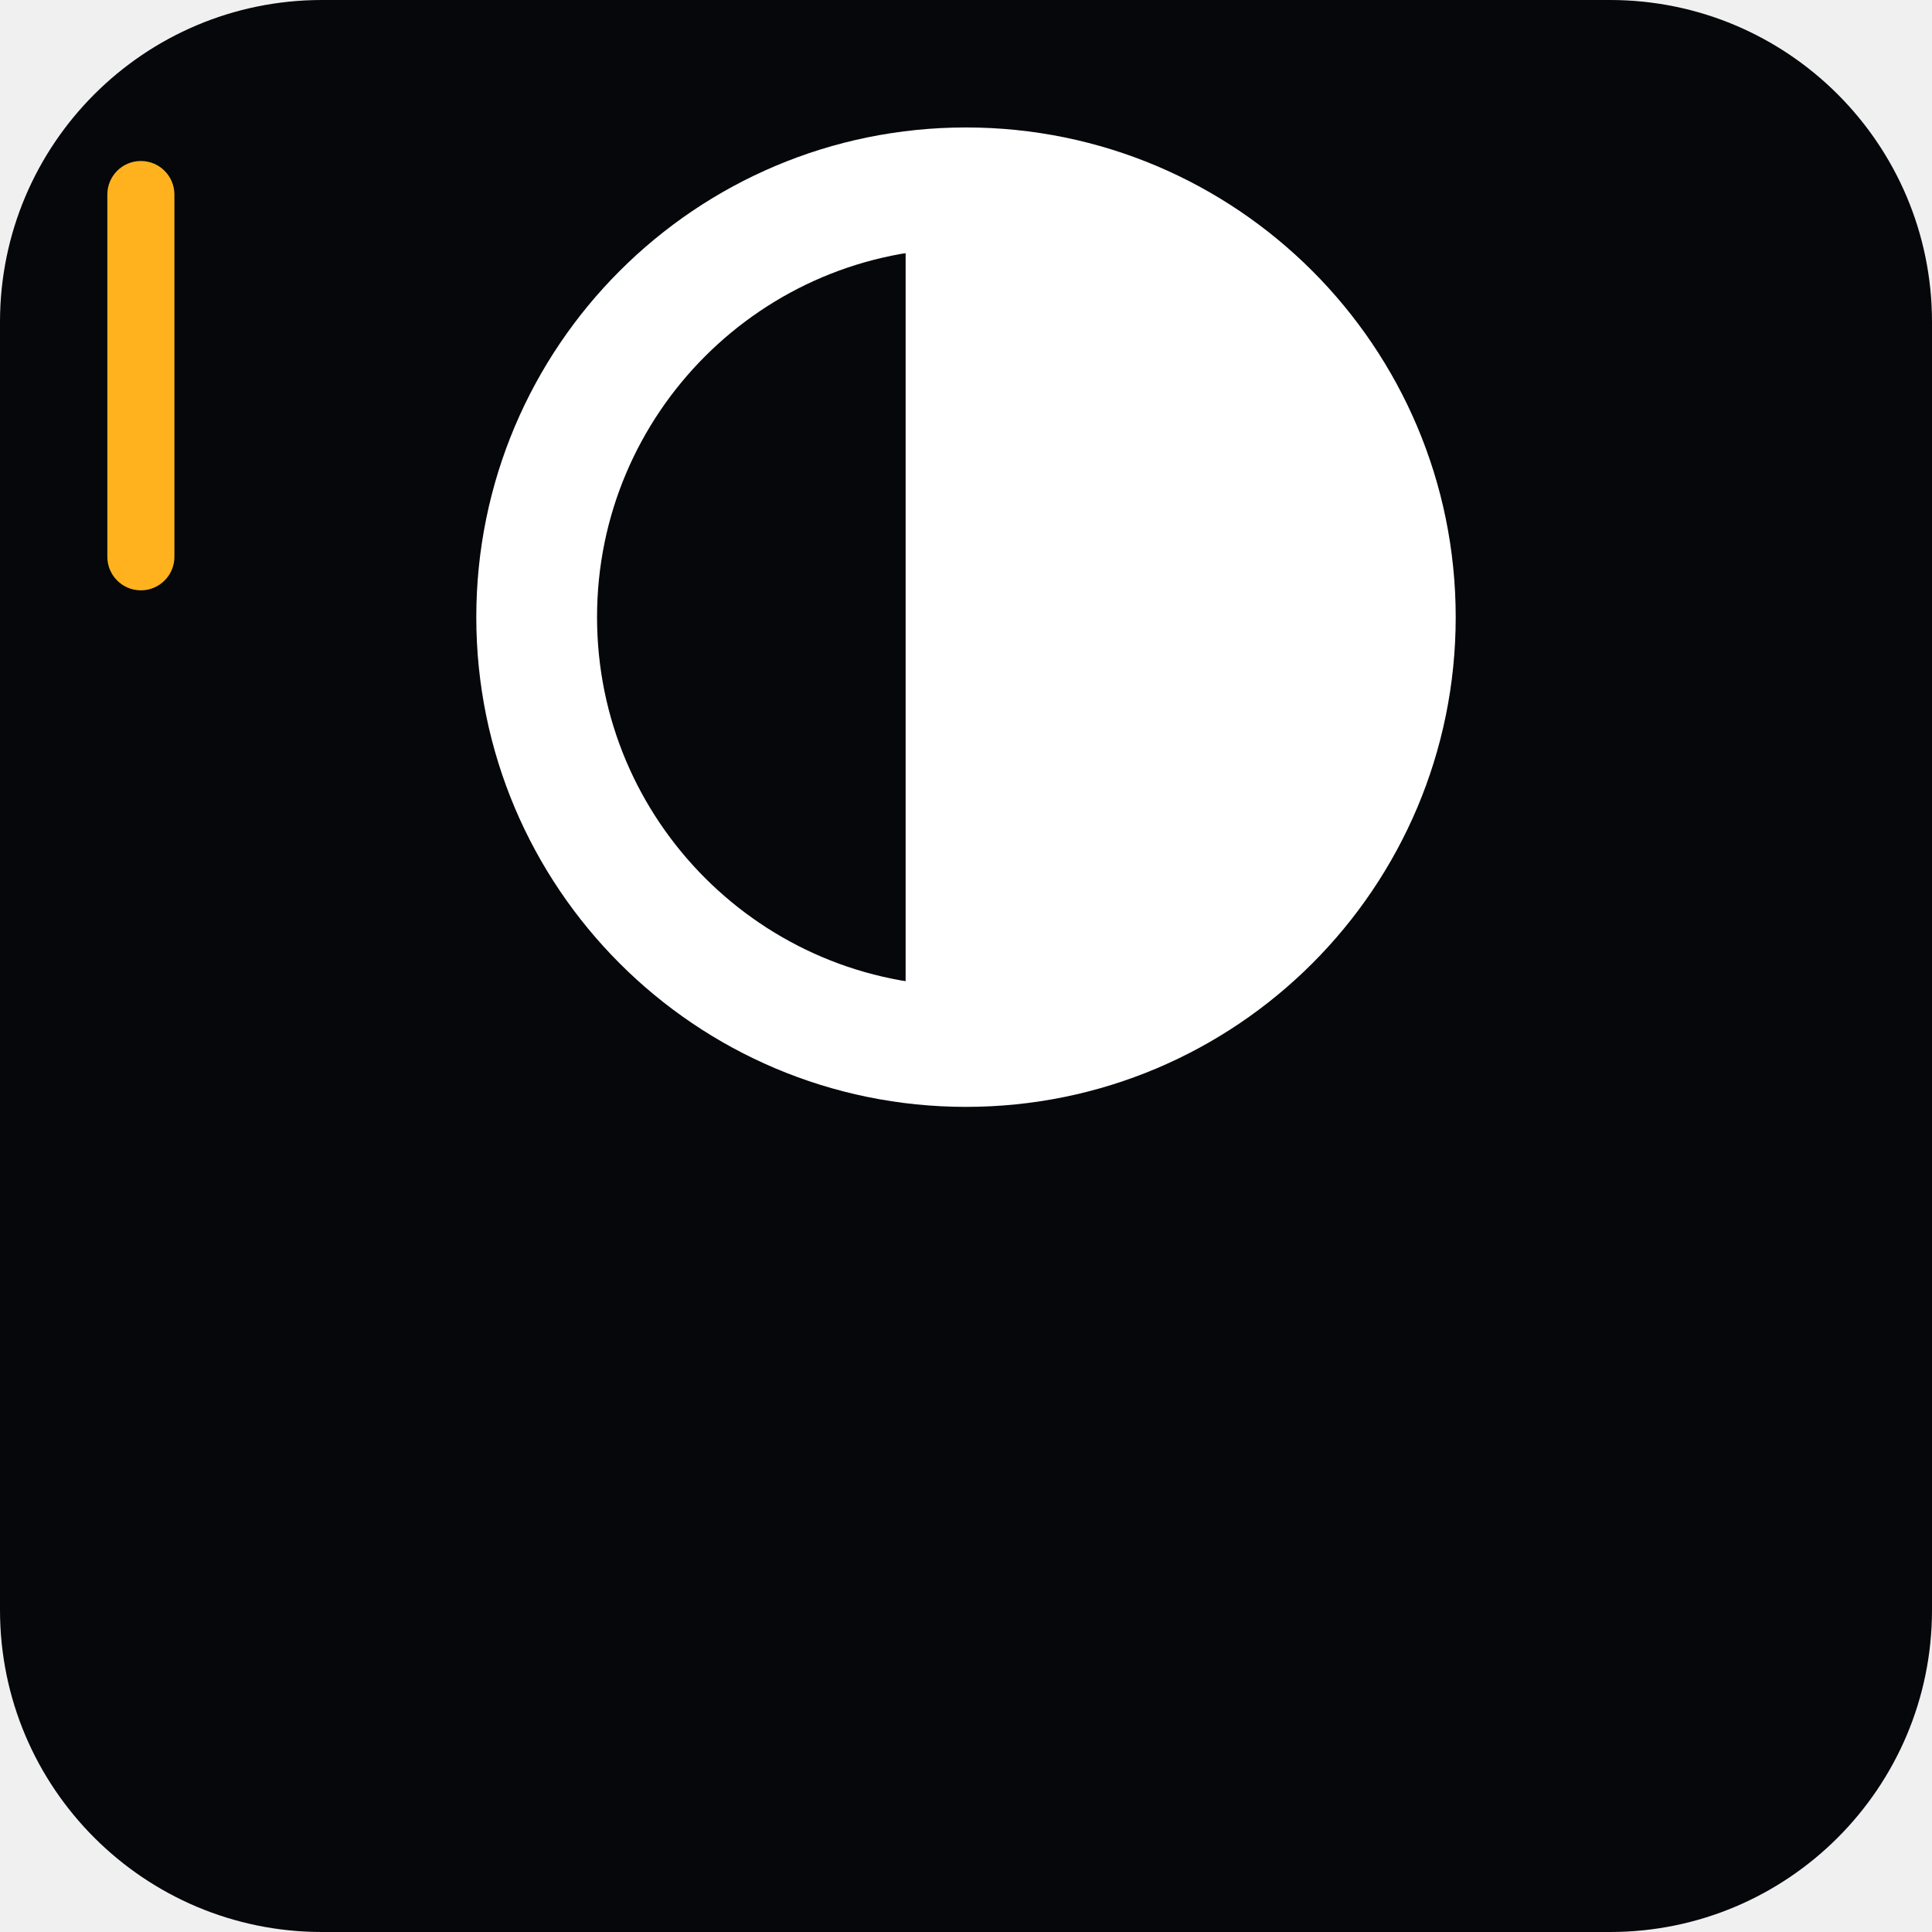
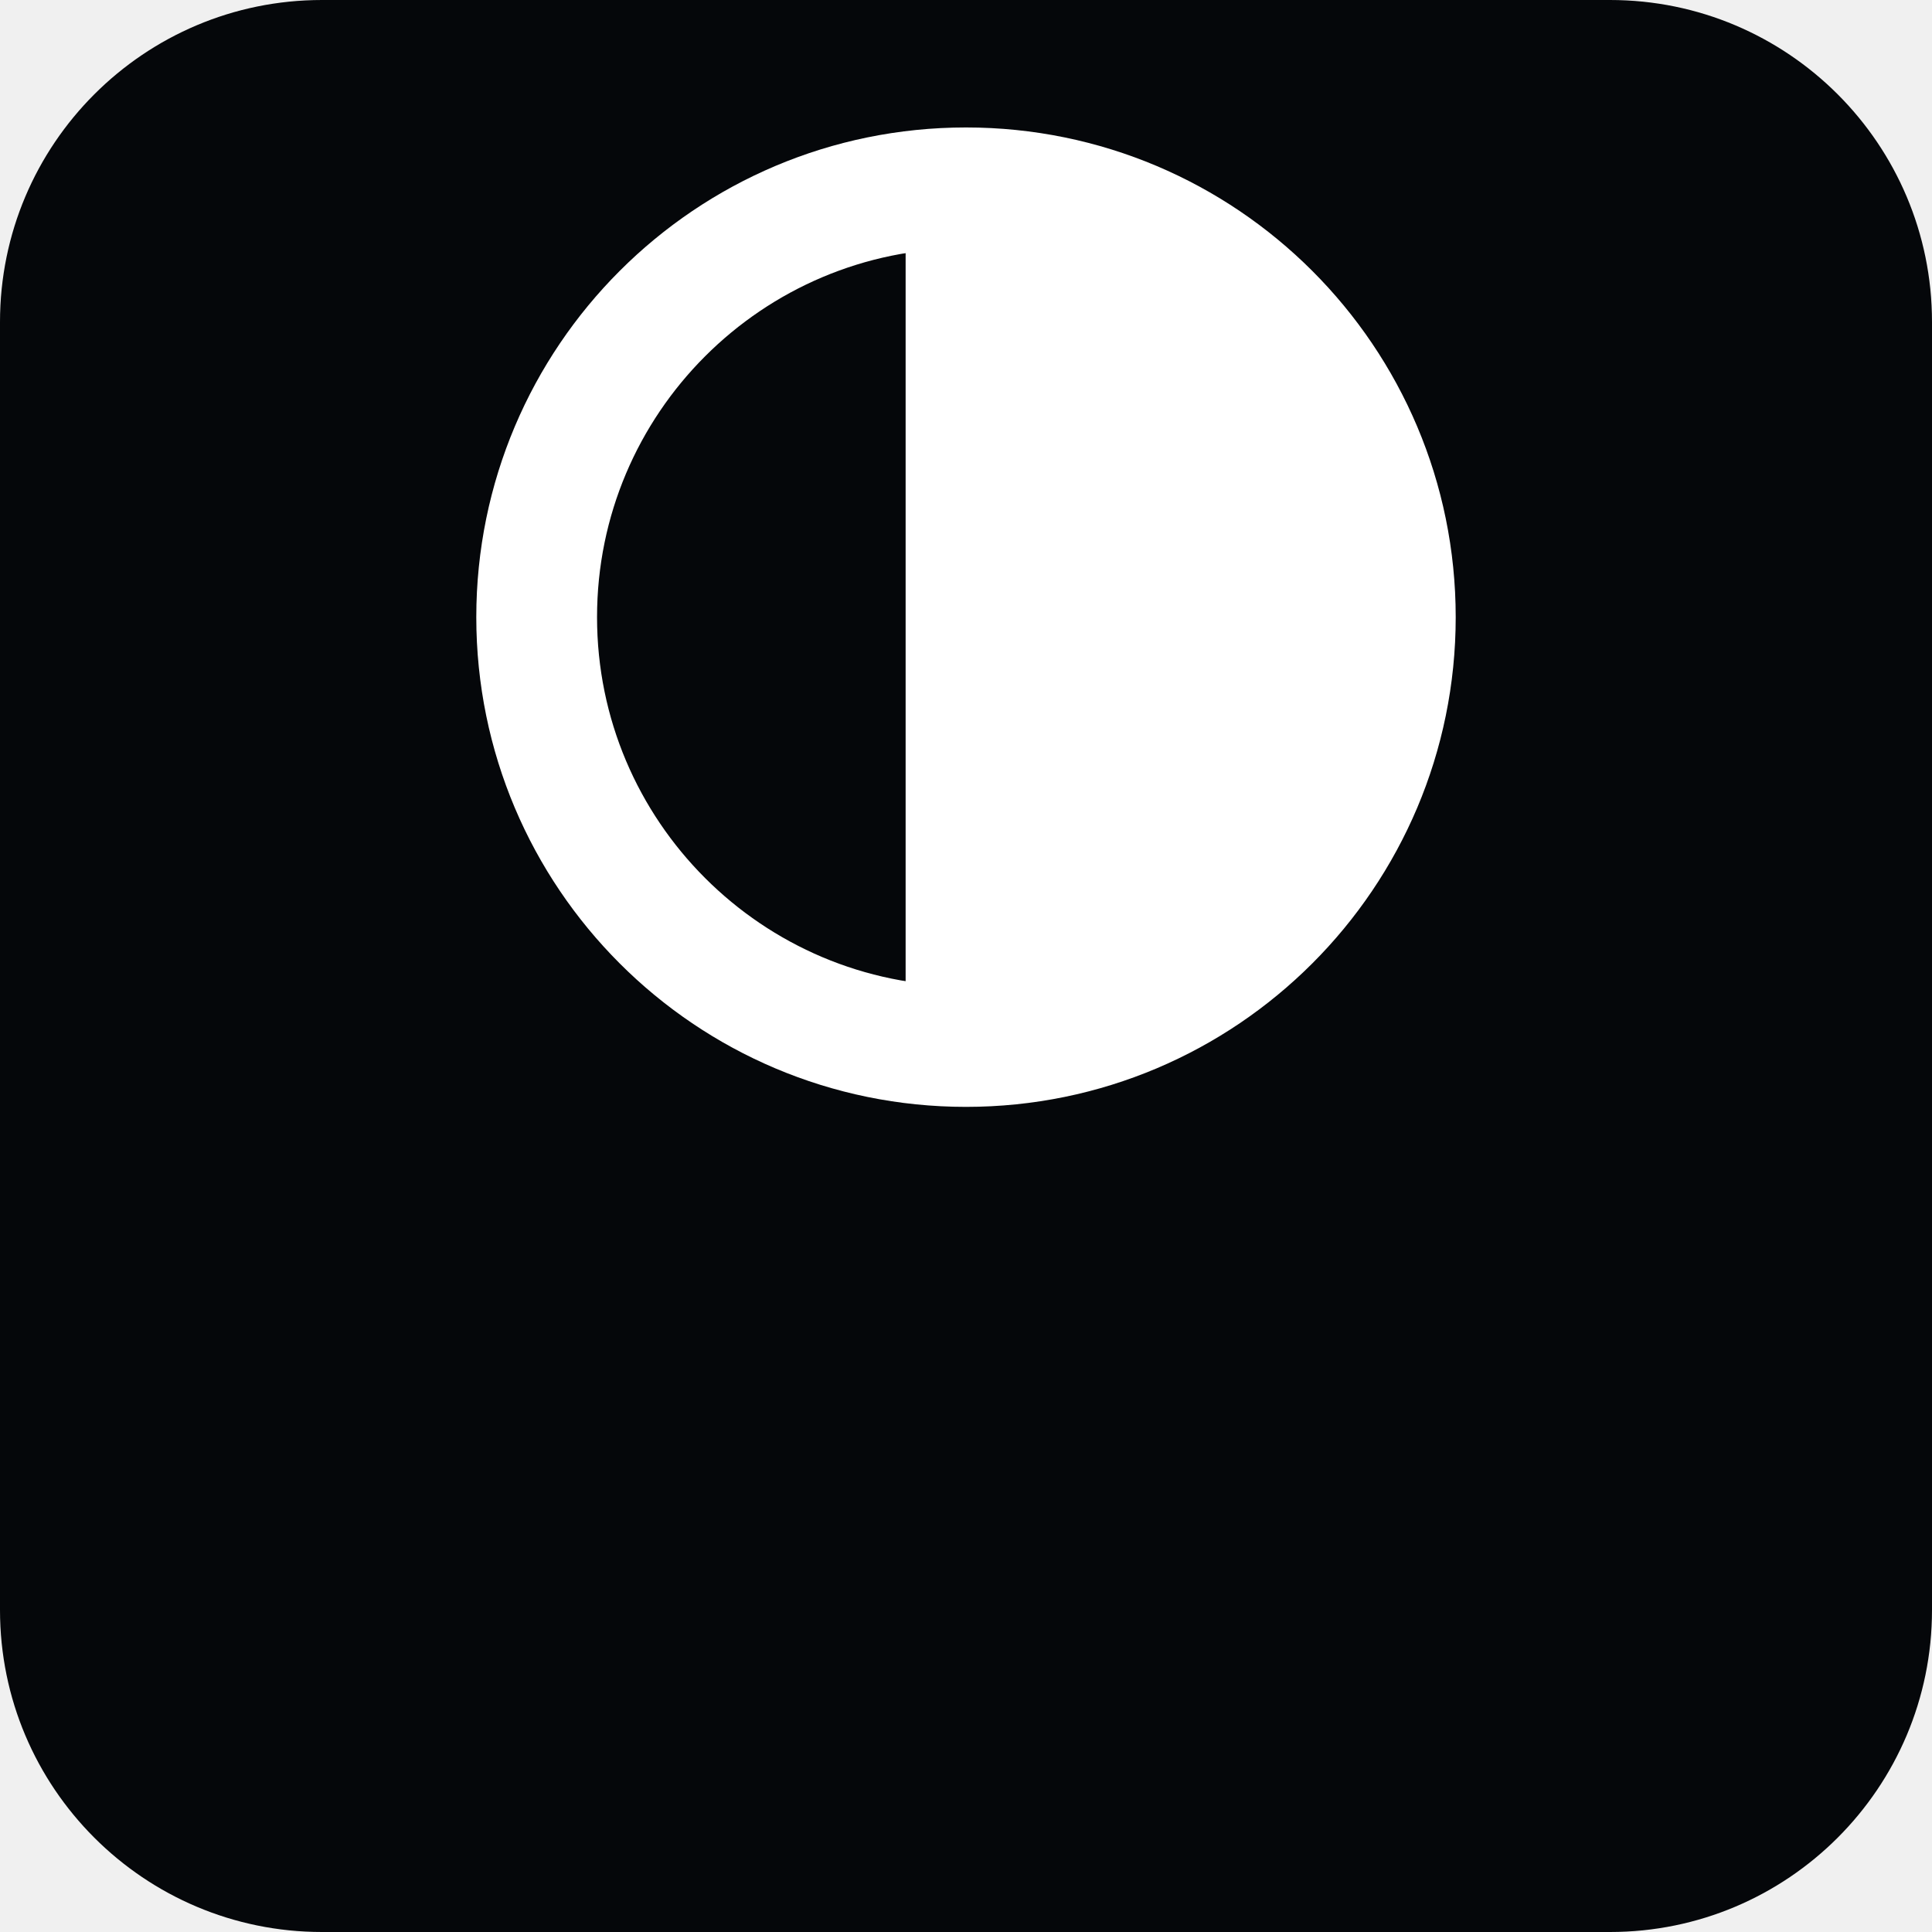
<svg xmlns="http://www.w3.org/2000/svg" viewBox="0 0 72 72">
  <rect width="72" height="72" rx="12" fill="#05070A" />
-   <rect x="4" y="6" width="2.5" height="16" rx="1.25" fill="#FFB21E" />
  <circle cx="36" cy="23" r="16" fill="none" stroke="#fff" stroke-width="4.5" />
  <path d="M36 7a16 16 0 0 1 0 32Z" fill="#fff" />
  <path d="M36 7v32" stroke="#fff" stroke-width="4.5" />
</svg>
